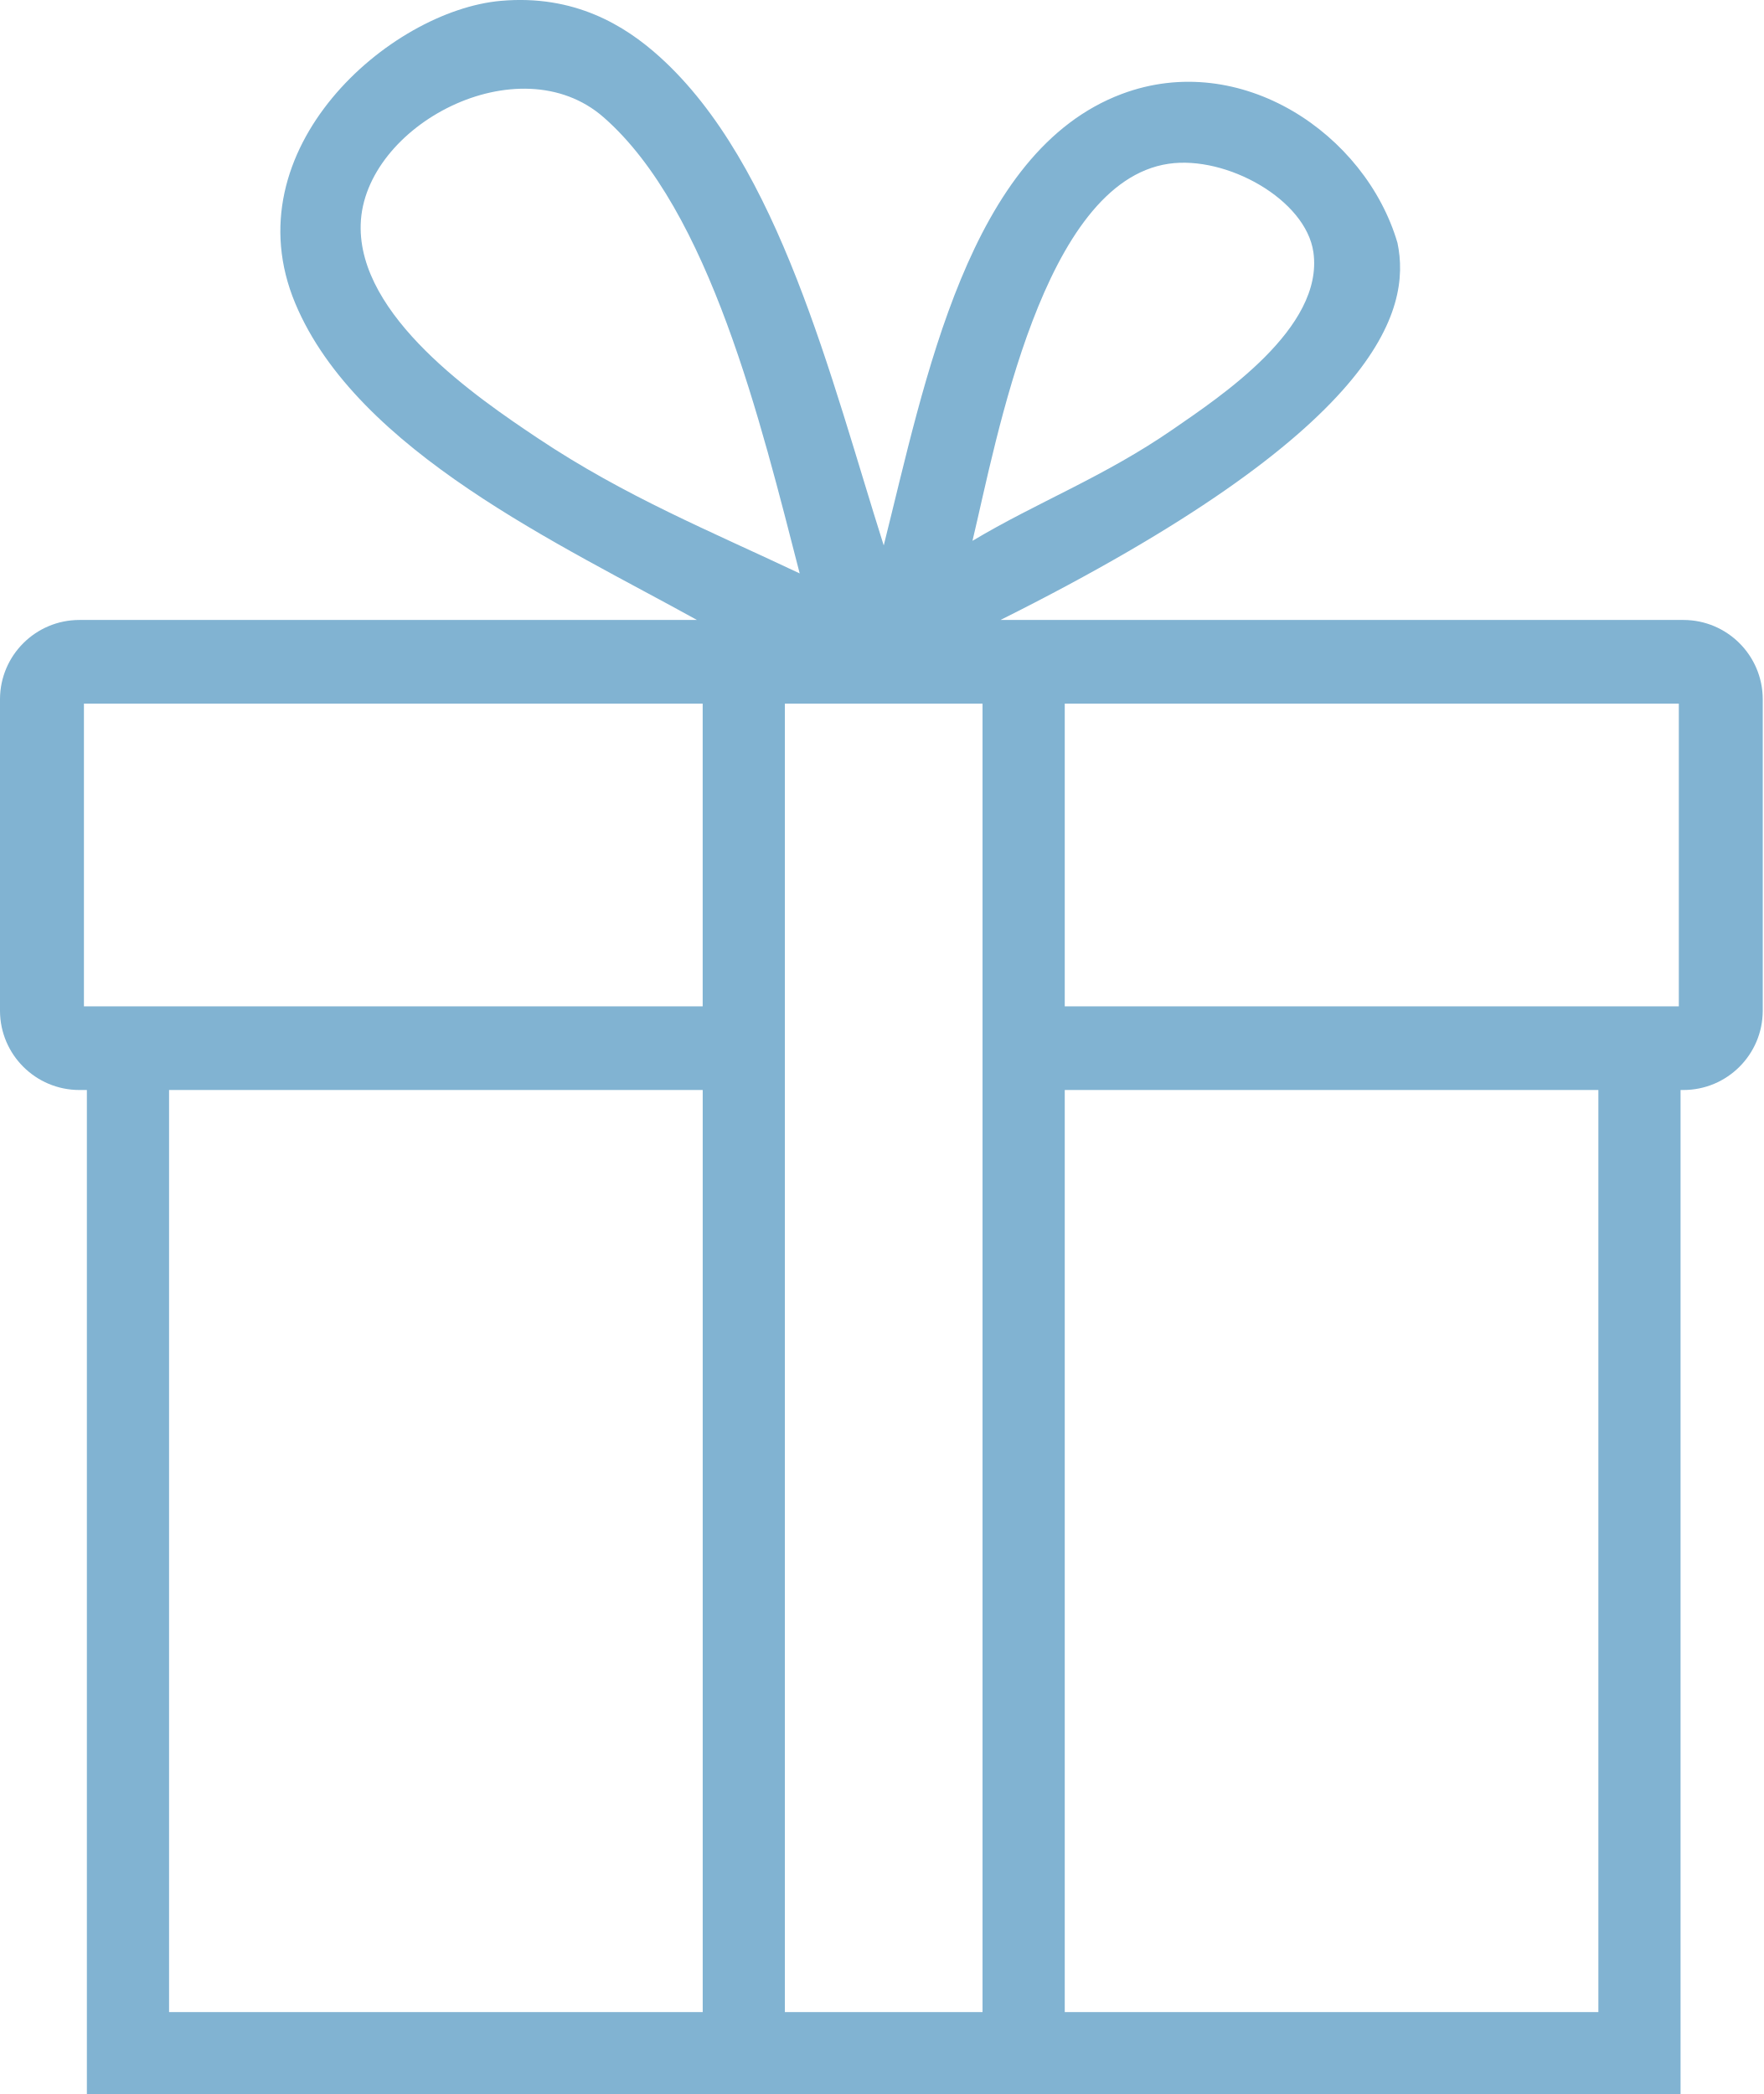
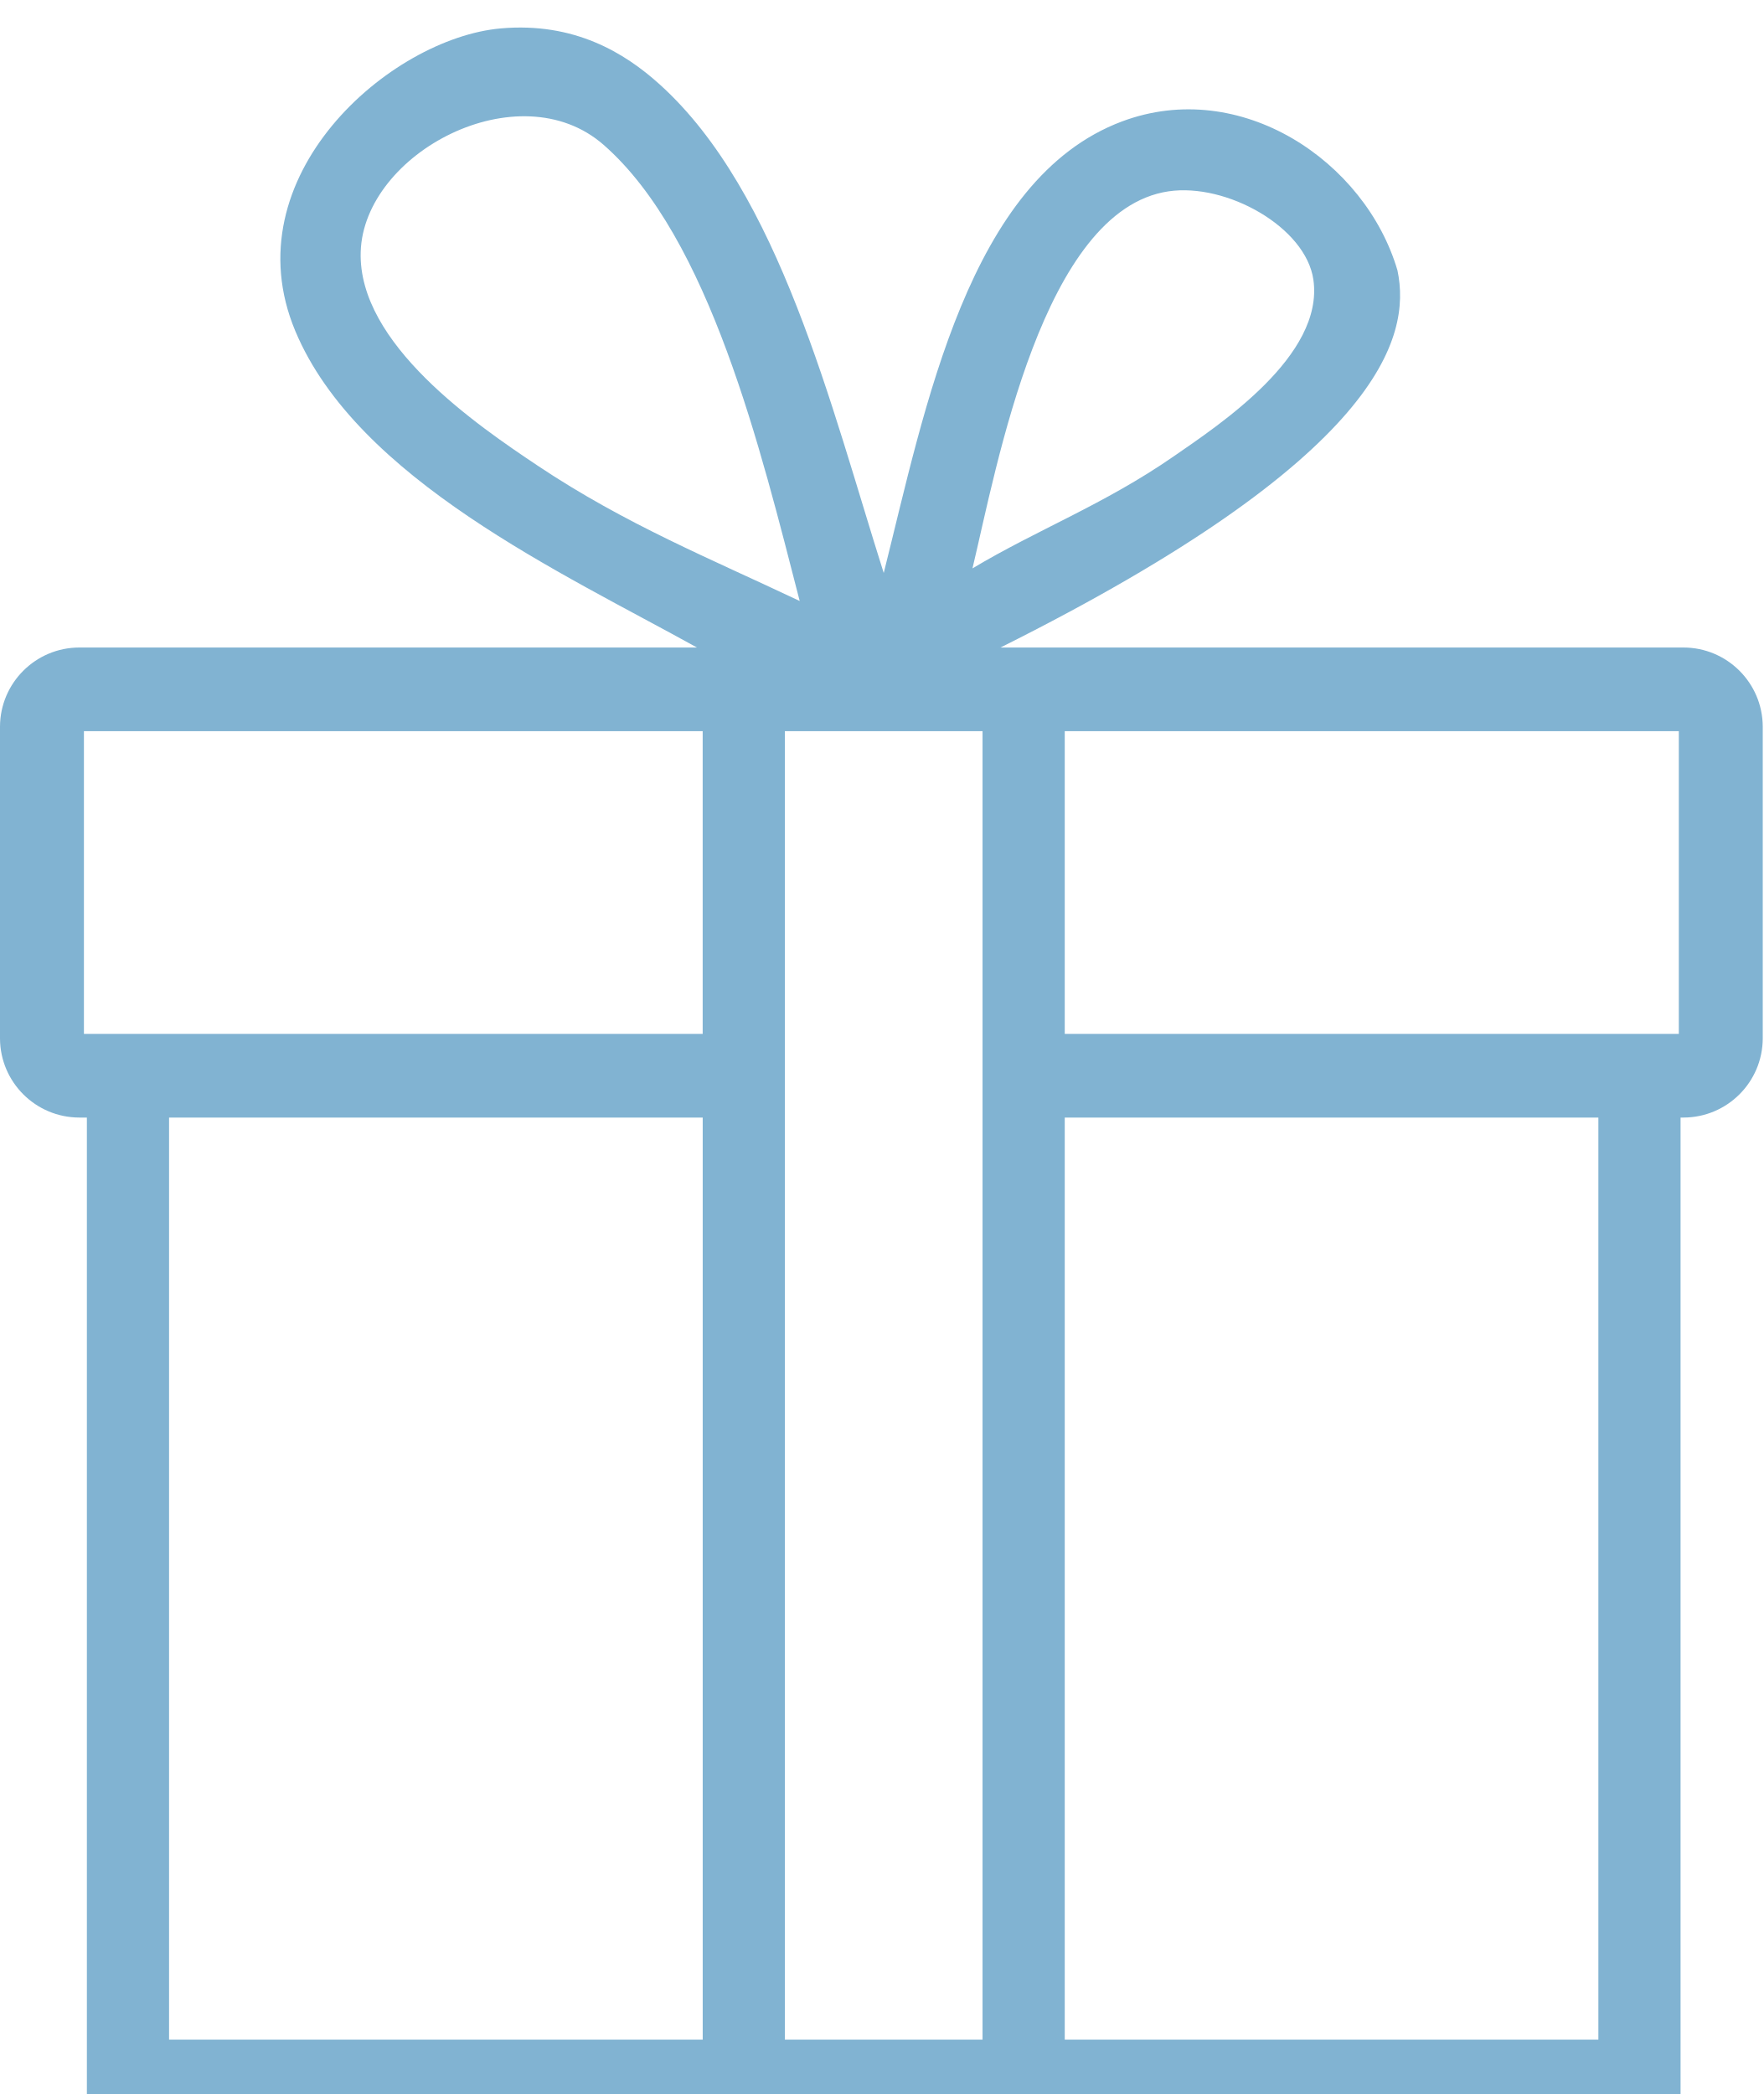
- <svg xmlns="http://www.w3.org/2000/svg" width="64px" height="76px" viewBox="0 0 64 76" version="1.1">
-   <g id="Pages" stroke="none" stroke-width="1" fill="none" fill-rule="evenodd">
-     <g id="Index" transform="translate(-1008, -1092)" fill="#81B3D2">
-       <g id="content" transform="translate(40, 622)">
-         <g id="icon-2" transform="translate(968, 469)">
-           <g id="Shape">
-             <path d="M61.097,23.501 L36.312,23.501 C50.125,16.602 51.229,12.25 50.72,9.816 C49.558,5.853 45.028,2.793 40.718,4.409 C35.149,6.498 33.581,14.797 32.074,20.796 C30.15,14.726 28.29,6.982 23.938,3.059 C22.677,1.921 20.843,0.795 18.175,1.031 C14.149,1.387 8.373,6.413 10.717,12.012 C12.968,17.39 20.404,20.789 25.295,23.501 L2.879,23.501 C1.294,23.503 0.007,24.785 0,26.37 L0,37.692 C0.007,39.277 1.294,40.559 2.879,40.561 L3.153,40.561 L3.153,77 L60.994,77 L60.994,40.561 L61.097,40.561 C62.683,40.56 63.97,39.278 63.977,37.692 L63.977,26.37 C63.97,24.784 62.683,23.502 61.097,23.501 Z M42.413,6.944 C44.516,6.634 47.395,8.243 47.668,10.153 C48.061,12.909 44.268,15.408 42.582,16.574 C40.059,18.318 37.654,19.217 35.295,20.629 C36.179,16.939 37.844,7.618 42.413,6.944 L42.413,6.944 Z M19.531,16.912 C17.306,15.427 12.987,12.481 13.091,9.141 C13.203,5.546 18.834,2.571 21.905,5.255 C25.761,8.626 27.618,16.36 29.024,21.812 C25.775,20.273 22.696,19.024 19.531,16.912 L19.531,16.912 Z M25.503,74.026 L6.136,74.026 L6.136,40.561 L25.504,40.561 L25.504,74.026 L25.503,74.026 Z M25.503,37.524 L3.046,37.524 L3.046,26.538 L25.503,26.538 L25.503,37.524 L25.503,37.524 Z M35.66,37.524 L35.66,74.027 L28.486,74.027 L28.486,26.538 L35.66,26.538 L35.66,37.524 Z M58.011,74.026 L38.644,74.026 L38.644,40.561 L58.011,40.561 L58.011,74.026 L58.011,74.026 Z M60.931,37.524 L38.644,37.524 L38.644,26.538 L60.931,26.538 L60.931,37.524 L60.931,37.524 Z" />
-           </g>
-         </g>
-       </g>
-     </g>
-   </g>
+ <svg xmlns="http://www.w3.org/2000/svg" width="64px" height="76px" viewBox="0 0 64 76" version="1.1" fill="#81B3D2">
+   <path d="M61.097,23.501 L36.312,23.501 C50.125,16.602 51.229,12.25 50.72,9.816 C49.558,5.853 45.028,2.793 40.718,4.409 C35.149,6.498 33.581,14.797 32.074,20.796 C30.15,14.726 28.29,6.982 23.938,3.059 C22.677,1.921 20.843,0.795 18.175,1.031 C14.149,1.387 8.373,6.413 10.717,12.012 C12.968,17.39 20.404,20.789 25.295,23.501 L2.879,23.501 C1.294,23.503 0.007,24.785 0,26.37 L0,37.692 C0.007,39.277 1.294,40.559 2.879,40.561 L3.153,40.561 L3.153,77 L60.994,77 L60.994,40.561 L61.097,40.561 C62.683,40.56 63.97,39.278 63.977,37.692 L63.977,26.37 C63.97,24.784 62.683,23.502 61.097,23.501 Z M42.413,6.944 C44.516,6.634 47.395,8.243 47.668,10.153 C48.061,12.909 44.268,15.408 42.582,16.574 C40.059,18.318 37.654,19.217 35.295,20.629 C36.179,16.939 37.844,7.618 42.413,6.944 L42.413,6.944 Z M19.531,16.912 C17.306,15.427 12.987,12.481 13.091,9.141 C13.203,5.546 18.834,2.571 21.905,5.255 C25.761,8.626 27.618,16.36 29.024,21.812 C25.775,20.273 22.696,19.024 19.531,16.912 L19.531,16.912 Z M25.503,74.026 L6.136,74.026 L6.136,40.561 L25.504,40.561 L25.504,74.026 L25.503,74.026 Z M25.503,37.524 L3.046,37.524 L3.046,26.538 L25.503,26.538 L25.503,37.524 L25.503,37.524 Z M35.66,37.524 L35.66,74.027 L28.486,74.027 L28.486,26.538 L35.66,26.538 L35.66,37.524 Z M58.011,74.026 L38.644,74.026 L38.644,40.561 L58.011,40.561 L58.011,74.026 L58.011,74.026 Z M60.931,37.524 L38.644,37.524 L38.644,26.538 L60.931,26.538 L60.931,37.524 L60.931,37.524 Z" />
</svg>
